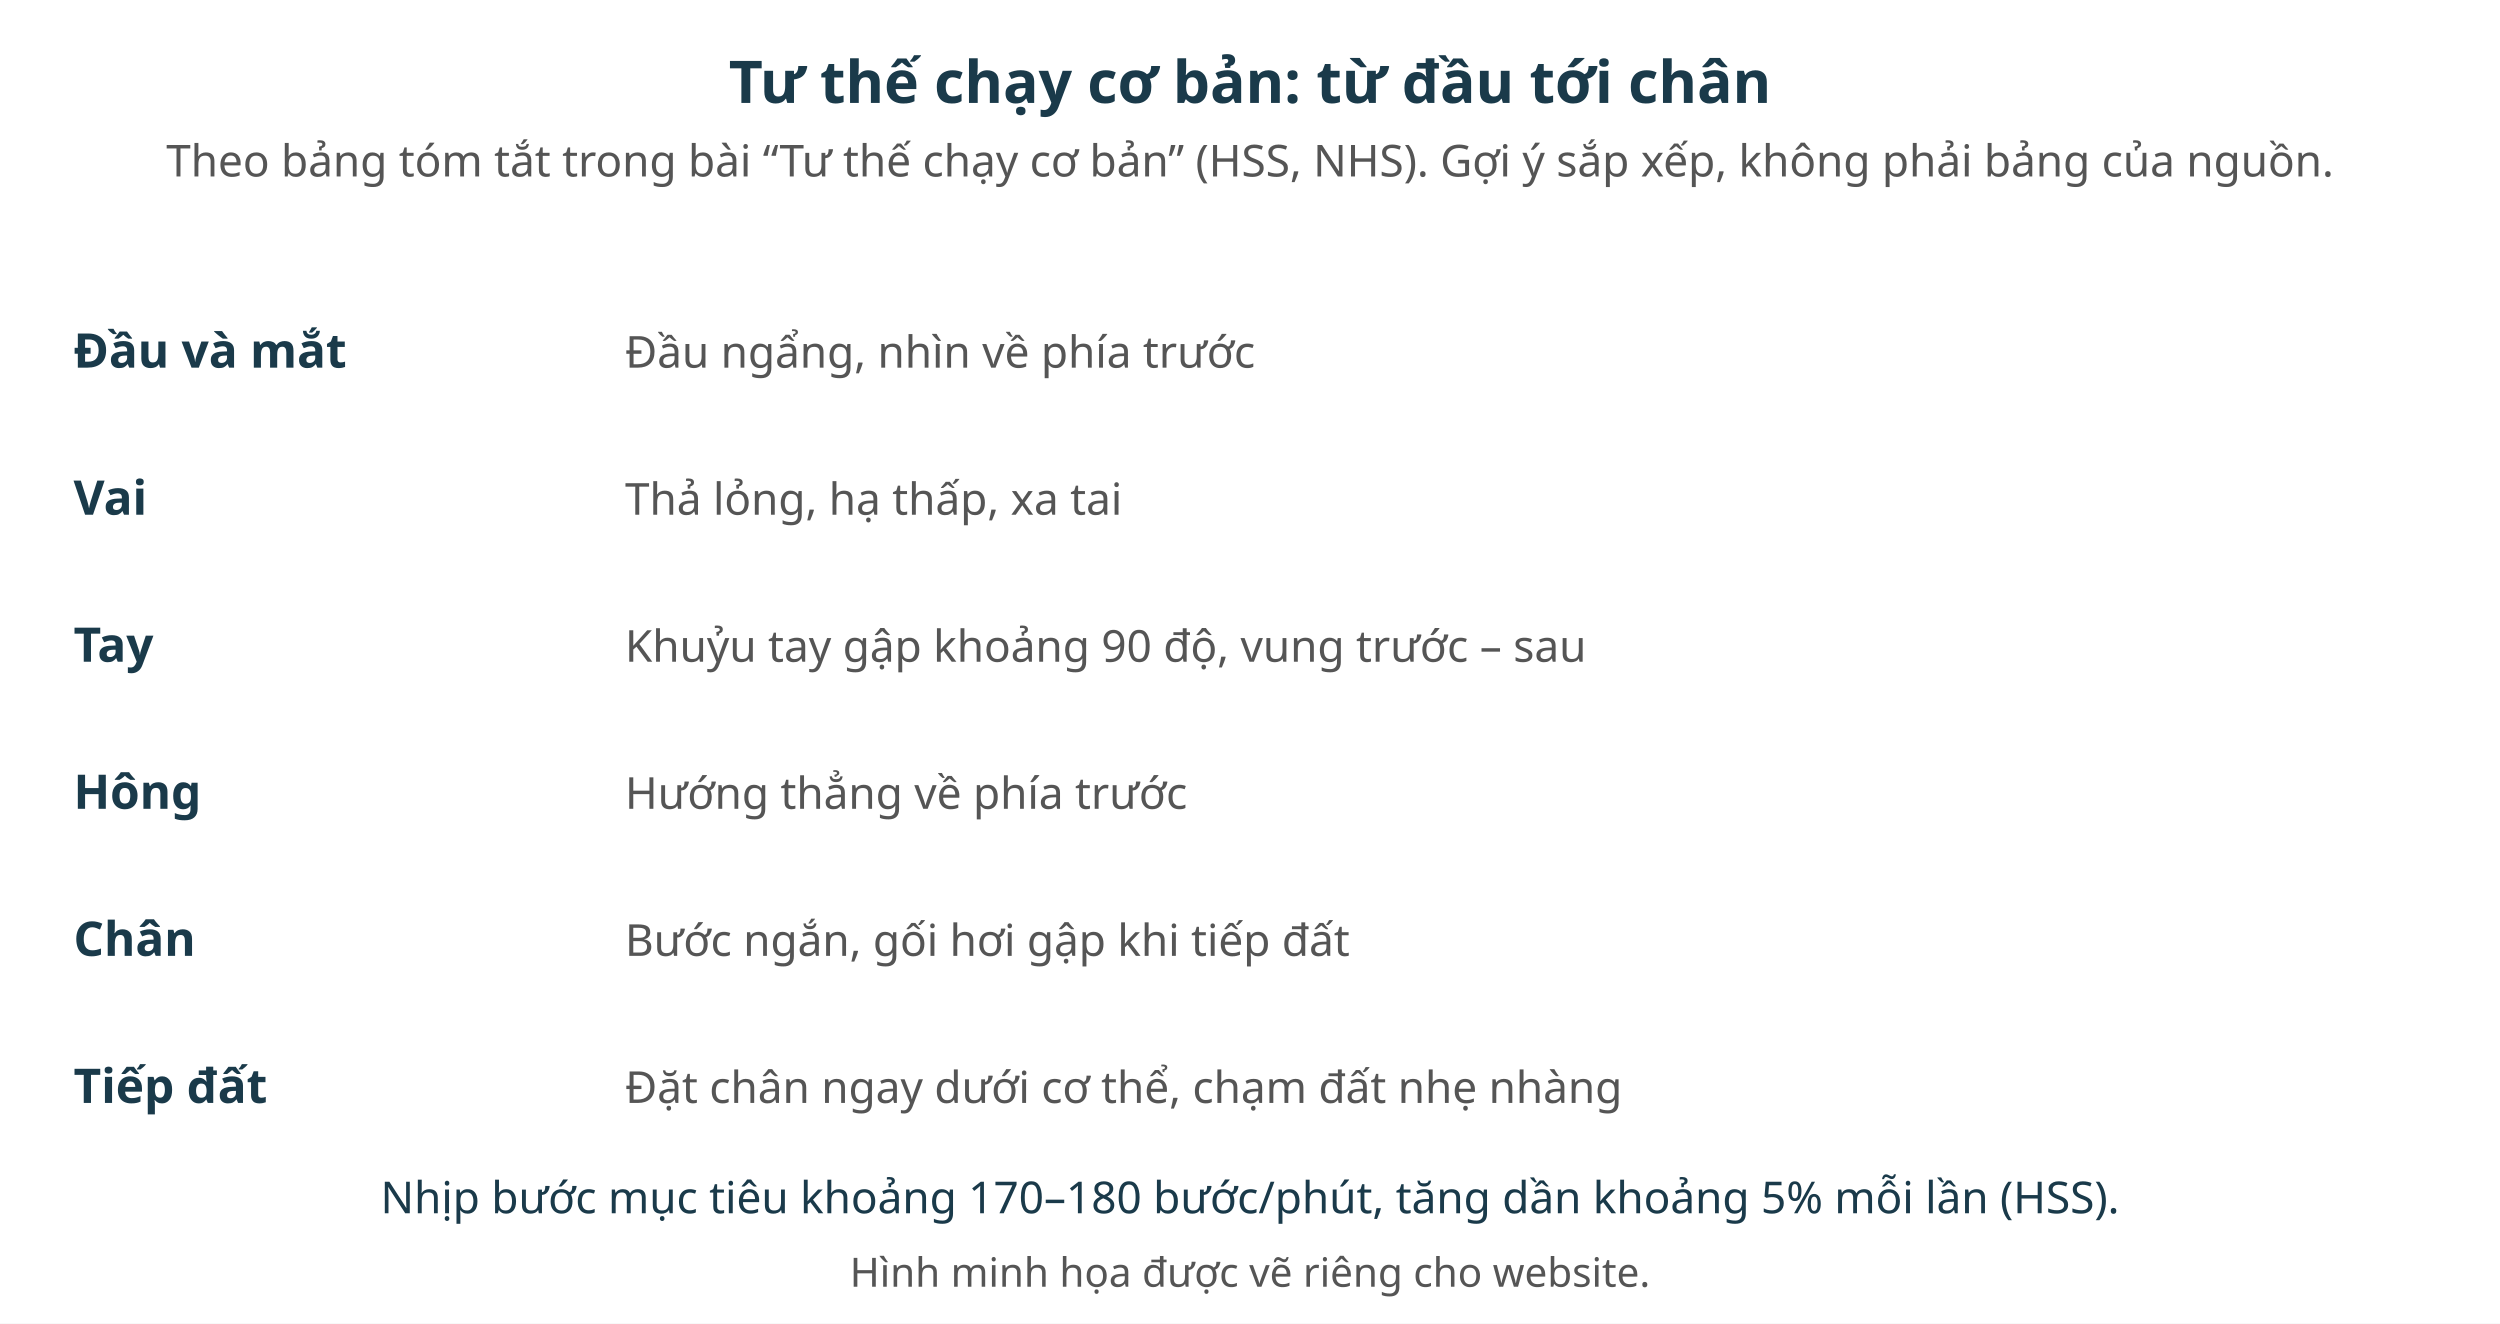
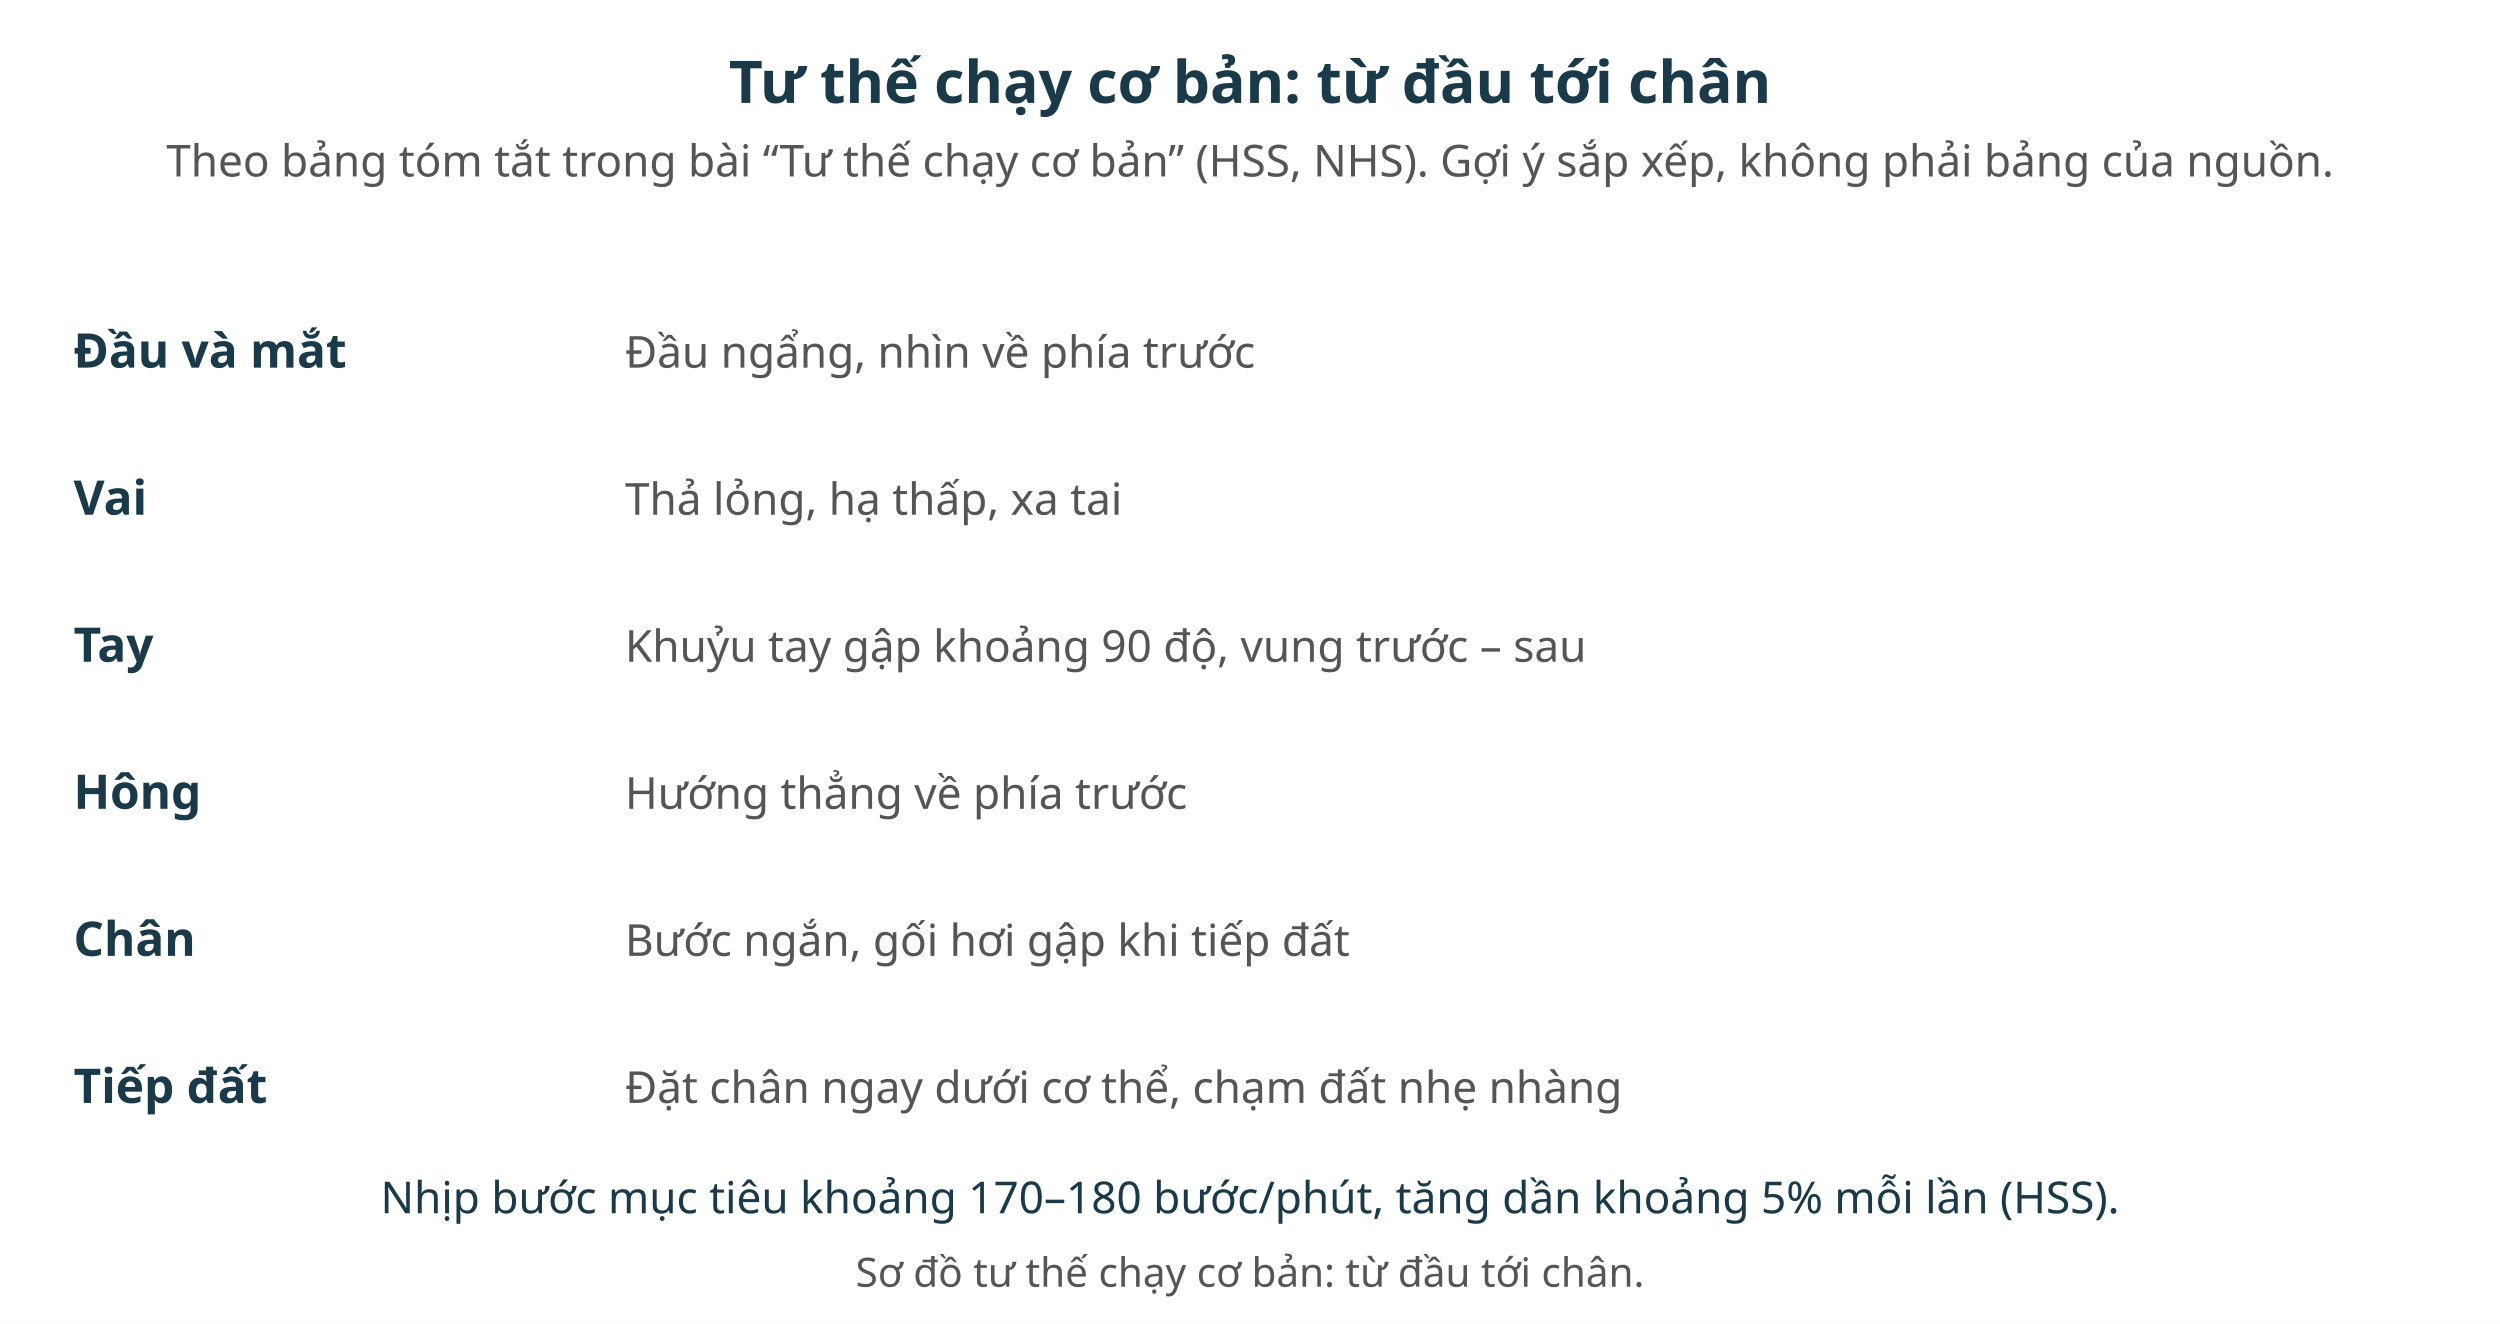
<svg xmlns="http://www.w3.org/2000/svg" viewBox="0 0 680 360" role="img" aria-label="Tư thế chạy cơ bản: đầu ngẩng nhìn phía trước, vai thả lỏng xa tai, khuỷu tay gập khoảng 90 độ, hông hướng thẳng, bước ngắn gối hơi gập, chân đáp ngay dưới cơ thể, nhịp bước khoảng 170 đến 180 bước mỗi phút">
  <rect width="680" height="360" fill="#ffffff" />
  <text x="340" y="28" font-family="sans-serif" font-size="16" font-weight="bold" text-anchor="middle" fill="#1a3a4a">Tư thế chạy cơ bản: từ đầu tới chân</text>
  <text x="340" y="48" font-family="sans-serif" font-size="12" text-anchor="middle" fill="#555555">Theo bảng tóm tắt trong bài “Tư thế chạy cơ bản” (HSS, NHS). Gợi ý sắp xếp, không phải bảng của nguồn.</text>
  <g font-family="sans-serif" font-size="13" fill="#1a3a4a">
    <text x="20" y="100" font-weight="bold">Đầu và mắt</text>
    <text x="170" y="100" font-size="12" fill="#555555">Đầu ngẩng, nhìn về phía trước</text>
    <text x="20" y="140" font-weight="bold">Vai</text>
    <text x="170" y="140" font-size="12" fill="#555555">Thả lỏng, hạ thấp, xa tai</text>
    <text x="20" y="180" font-weight="bold">Tay</text>
    <text x="170" y="180" font-size="12" fill="#555555">Khuỷu tay gập khoảng 90 độ, vung trước – sau</text>
    <text x="20" y="220" font-weight="bold">Hông</text>
    <text x="170" y="220" font-size="12" fill="#555555">Hướng thẳng về phía trước</text>
    <text x="20" y="260" font-weight="bold">Chân</text>
    <text x="170" y="260" font-size="12" fill="#555555">Bước ngắn, gối hơi gập khi tiếp đất</text>
    <text x="20" y="300" font-weight="bold">Tiếp đất</text>
    <text x="170" y="300" font-size="12" fill="#555555">Đặt chân ngay dưới cơ thể, chạm đất nhẹ nhàng</text>
  </g>
  <text x="340" y="330" font-family="sans-serif" font-size="12" text-anchor="middle" fill="#1a3a4a">Nhịp bước mục tiêu khoảng 170–180 bước/phút, tăng dần khoảng 5% mỗi lần (HSS).</text>
-   <text x="340" y="350" font-family="sans-serif" font-size="11" text-anchor="middle" fill="#555555">Hình minh họa được vẽ riêng cho website.</text>
+   <text x="340" y="350" font-family="sans-serif" font-size="11" text-anchor="middle" fill="#555555">Sơ đồ tư thế chạy cơ bản: từ đầu tới chân.</text>
</svg>
